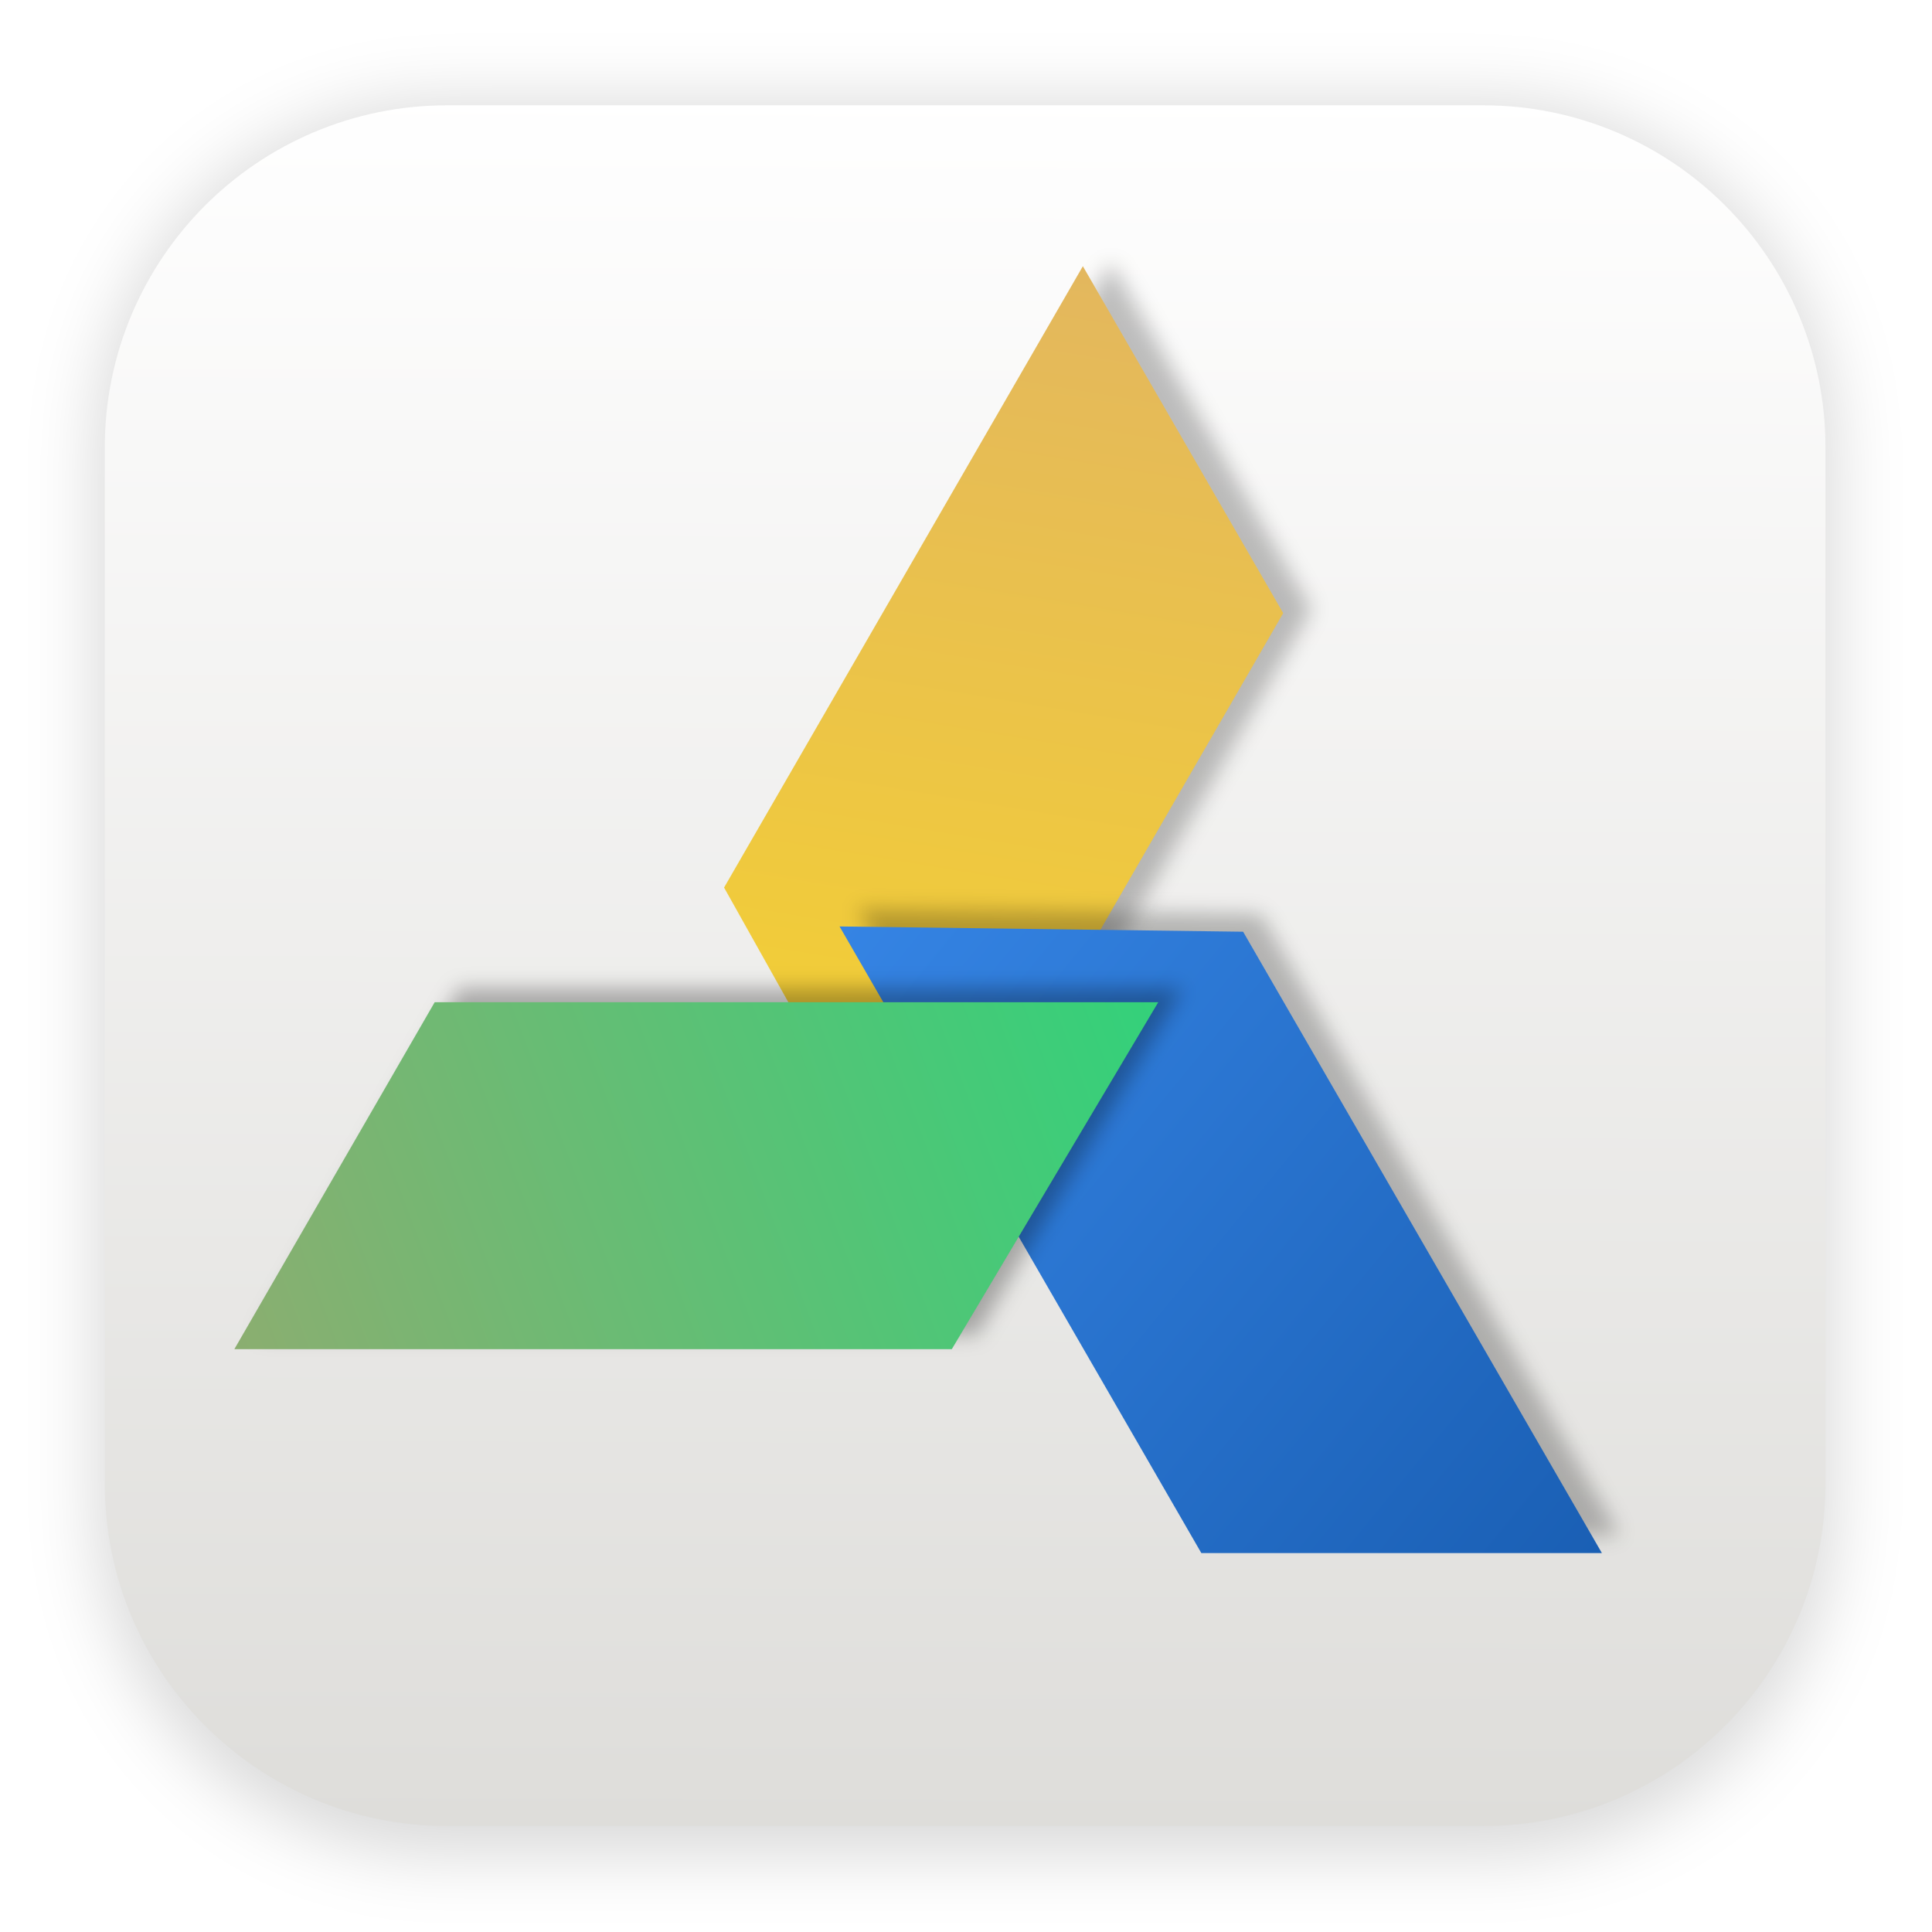
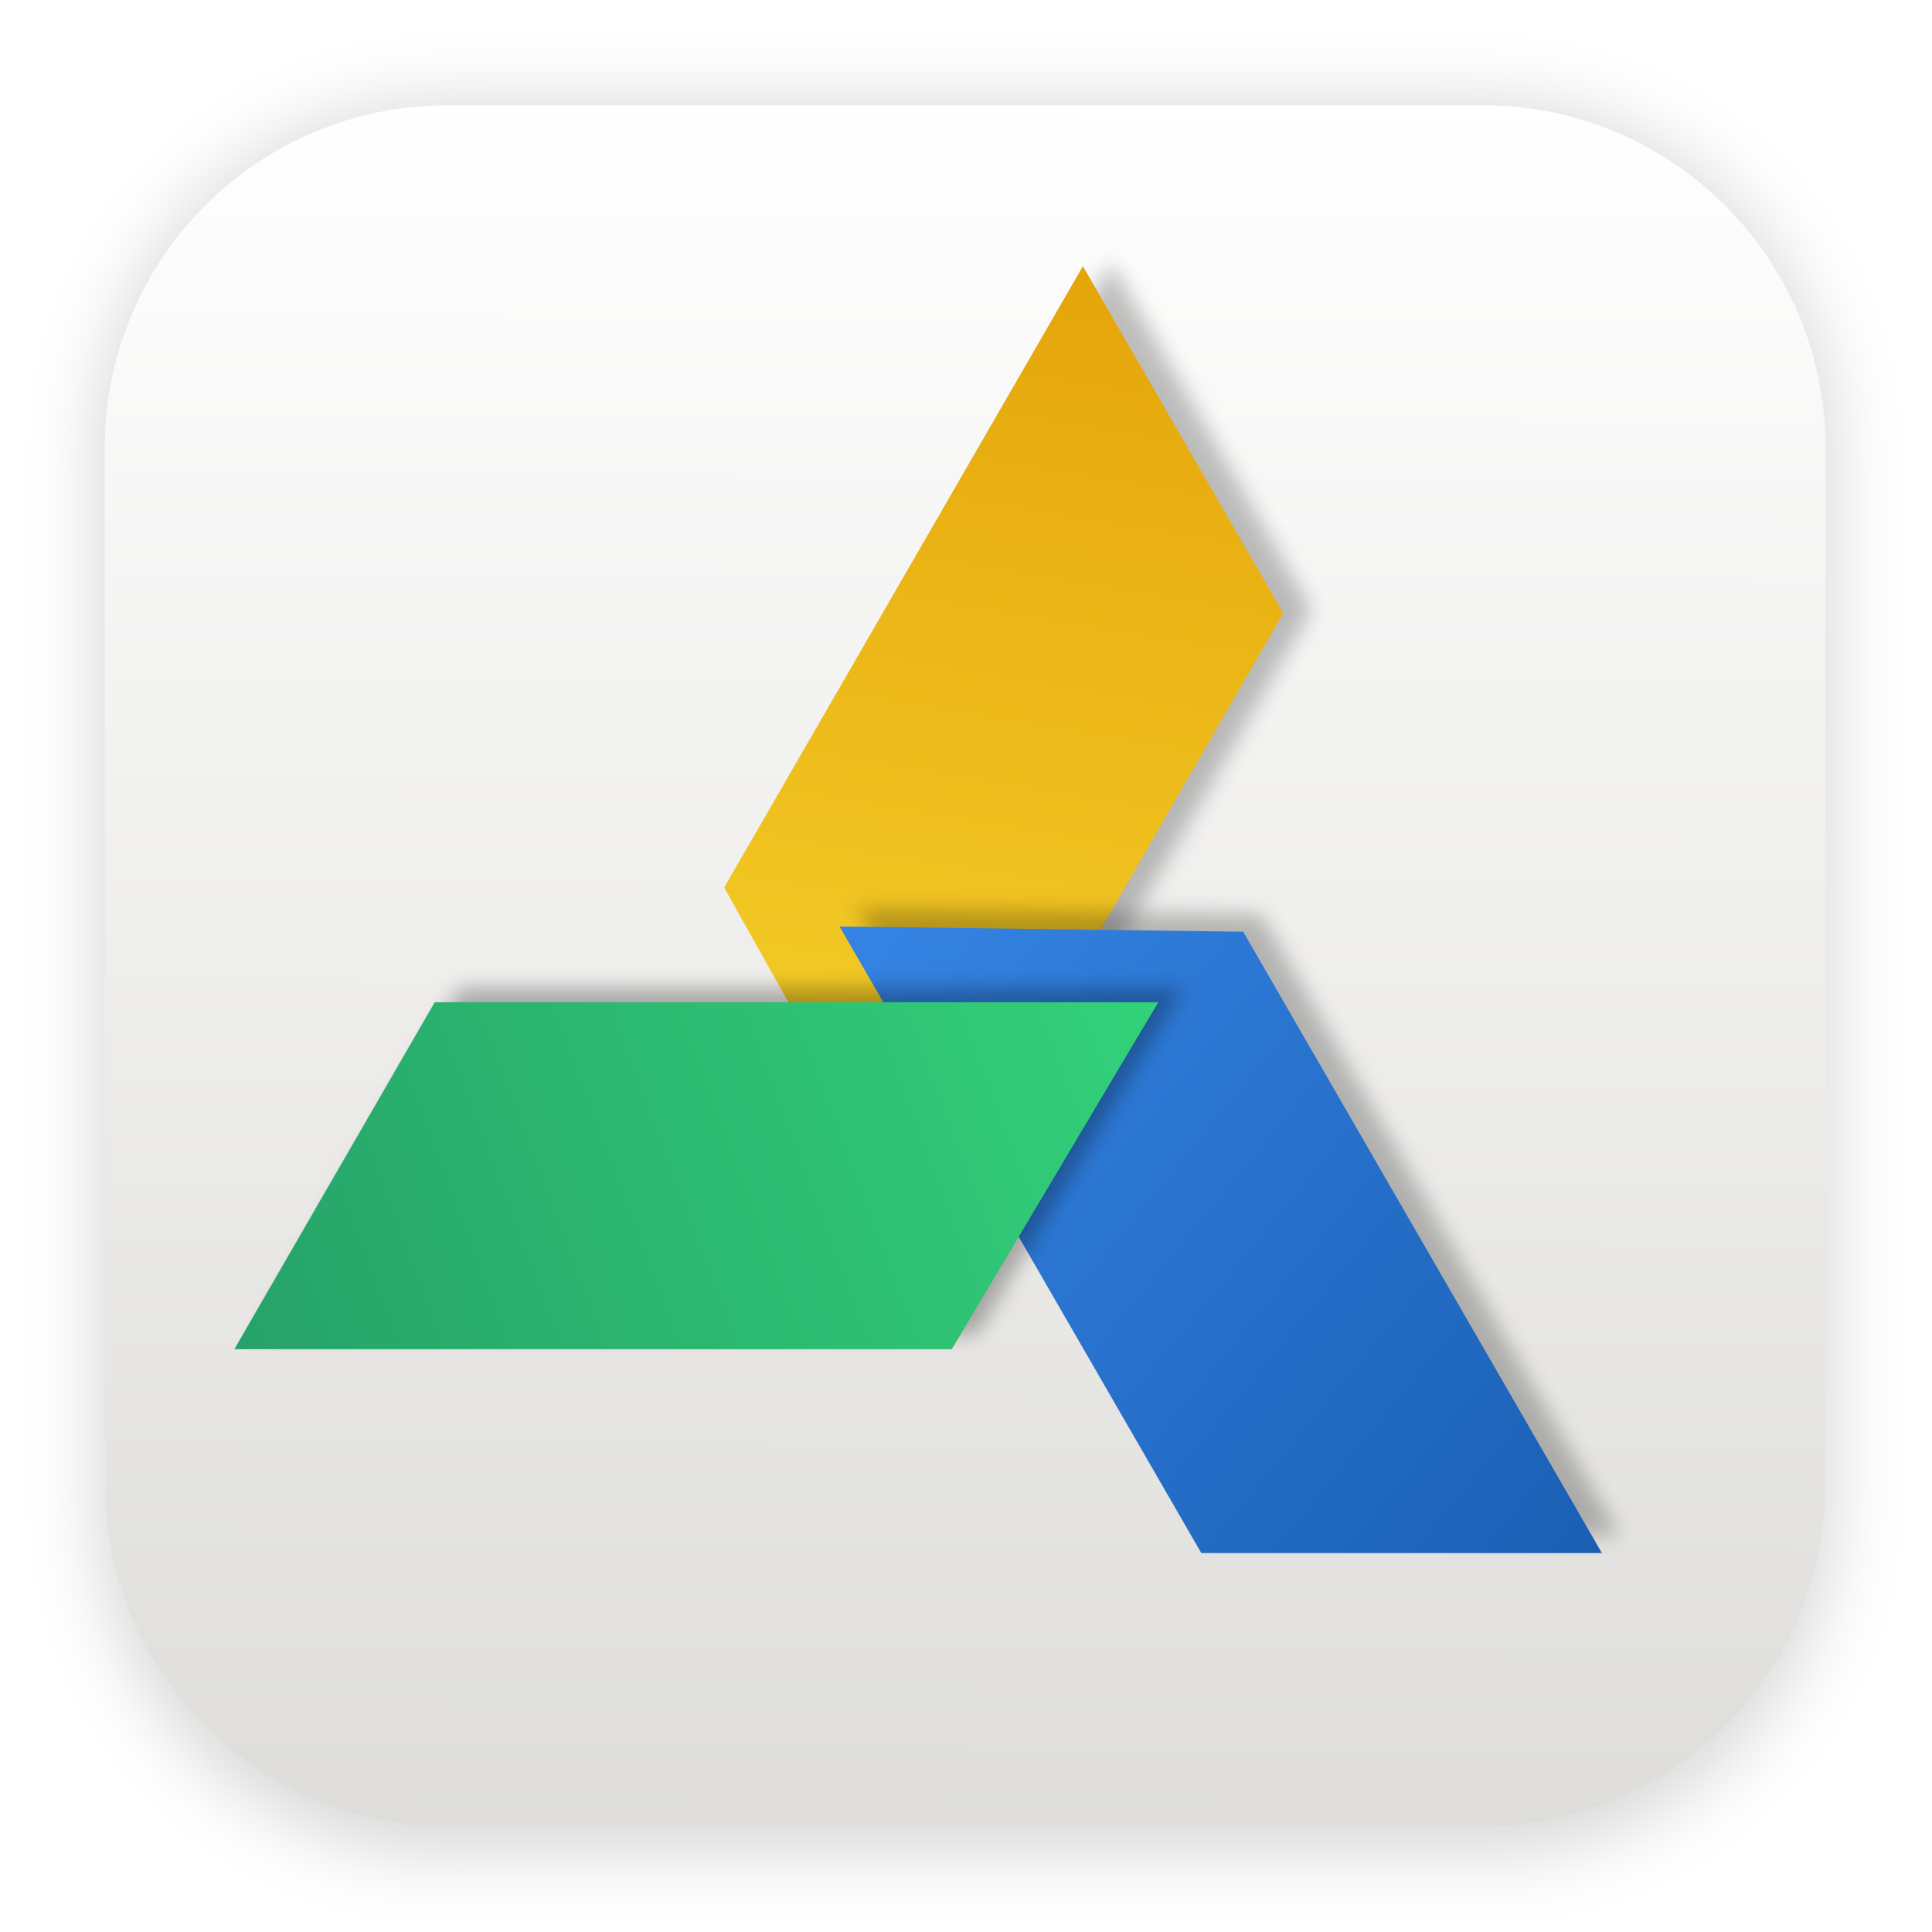
<svg xmlns="http://www.w3.org/2000/svg" width="64" height="64" version="1.1" viewBox="0 0 16.933 16.933">
  <defs>
    <filter id="filter1178" x="-.048" y="-.048" width="1.096" height="1.096" color-interpolation-filters="sRGB">
      <feGaussianBlur stdDeviation="0.307" />
    </filter>
    <linearGradient id="linearGradient1340" x1="8.355" x2="8.4" y1="16.007" y2=".794" gradientUnits="userSpaceOnUse">
      <stop stop-color="#deddda" offset="0" />
-       <stop stop-color="#ffffff" offset="1" />
+       <stop stop-color="#fff" offset="1" />
    </linearGradient>
-     <linearGradient id="linearGradient484" x1="46.907" x2="45.558" y1="-1.621" y2="6.514" gradientUnits="userSpaceOnUse">
-       <stop stop-color="#e3b75e" offset="0" />
+     <linearGradient id="linearGradient484" x1="46.907" x2="45.558" y1="-1.621" y2="6.514" gradientTransform="matrix(1.0489,0,0,1.0489,-39.71,4.0334)" gradientUnits="userSpaceOnUse">
+       <stop stop-color="#e5a50a" offset="0" />
      <stop stop-color="#f6d32d" offset="1" />
    </linearGradient>
-     <linearGradient id="linearGradient579" x1="39.817" x2="47.537" y1="7.428" y2="4.529" gradientUnits="userSpaceOnUse">
-       <stop stop-color="#8bae70" offset="0" />
+     <linearGradient id="linearGradient579" x1="39.817" x2="47.537" y1="7.428" y2="4.529" gradientTransform="matrix(1.0489,0,0,1.0489,-39.71,4.0334)" gradientUnits="userSpaceOnUse">
+       <stop stop-color="#26a269" offset="0" />
      <stop stop-color="#33d17a" offset="1" />
    </linearGradient>
-     <linearGradient id="linearGradient587" x1="51.245" x2="44.874" y1="9.132" y2="3.896" gradientUnits="userSpaceOnUse">
+     <linearGradient id="linearGradient587" x1="51.245" x2="44.874" y1="9.132" y2="3.896" gradientTransform="matrix(1.0489,0,0,1.0489,-39.71,4.0334)" gradientUnits="userSpaceOnUse">
      <stop stop-color="#1a5fb4" offset="0" />
      <stop stop-color="#3584e4" offset="1" />
    </linearGradient>
    <filter id="filter1148" x="-.025" y="-.067" width="1.051" height="1.135" color-interpolation-filters="sRGB">
      <feGaussianBlur stdDeviation="0.082" />
    </filter>
    <filter id="filter1201" x="-.032" y="-.039" width="1.064" height="1.077" color-interpolation-filters="sRGB">
      <feGaussianBlur stdDeviation="0.084" />
    </filter>
    <filter id="filter1207" x="-.044" y="-.025" width="1.088" height="1.05" color-interpolation-filters="sRGB">
      <feGaussianBlur stdDeviation="0.086" />
    </filter>
  </defs>
  <g transform="translate(-.0076499 -.0030174)">
    <g stroke-linecap="round" stroke-linejoin="round">
-       <rect transform="matrix(.99138 0 0 1 .072989 .0019055)" x=".794" y=".905" width="15.346" height="15.346" rx="3.053" ry="3.053" fill="#000000" filter="url(#filter1178)" opacity=".15" stroke-width="1.249" style="mix-blend-mode:normal" />
+       <rect transform="matrix(.99138 0 0 1 .072989 .0019055)" x=".794" y=".905" width="15.346" height="15.346" rx="3.053" ry="3.053" filter="url(#filter1178)" opacity=".15" stroke-width="1.249" style="mix-blend-mode:normal" />
      <rect x=".926" y=".926" width="15.081" height="15.081" rx="3" ry="3" fill="url(#linearGradient1340)" stroke-width="1.227" />
      <rect x=".012" y=".006" width="16.924" height="16.927" fill="none" opacity=".15" stroke-width="1.052" />
    </g>
  </g>
  <text x="-49.807" y="19.371" font-family="sans-serif" font-size="2.822px" letter-spacing="0px" stroke-width=".265" word-spacing="0px" style="line-height:1.25" xml:space="preserve">
    <tspan x="-49.807" y="19.371" stroke-width=".265" />
  </text>
-   <g transform="matrix(1.0489 0 0 1.0489 -39.71 4.0334)" stroke-width=".265">
-     <path d="m45.793 6.485 3.023-5.236-1.674-2.899-2.998 5.192z" fill="#000000" filter="url(#filter1207)" opacity=".243" />
-     <path d="m45.558 6.514 3.023-5.236-1.674-2.899-2.998 5.192z" fill="url(#linearGradient484)" />
-     <path d="m45.021 3.749 3.023 5.236 3.347-1.8e-6 -2.998-5.192z" fill="#000000" filter="url(#filter1201)" opacity=".248" />
-     <path d="m44.874 3.896 3.023 5.236 3.347-1.8e-6 -2.998-5.192z" fill="url(#linearGradient587)" />
-     <path d="m47.743 4.412h-6.046l-1.674 2.899h5.995z" fill="#000000" filter="url(#filter1148)" opacity=".292" />
-     <path d="m47.537 4.529h-6.046l-1.674 2.899h5.995z" fill="url(#linearGradient579)" />
-   </g>
+   <path transform="matrix(1.0489,0,0,1.0489,-39.71,4.0334)" d="m45.793 6.485 3.023-5.236-1.674-2.899-2.998 5.192z" filter="url(#filter1207)" opacity=".243" stroke-width=".265" />
+   <path d="m8.076 10.866 3.171-5.492-1.756-3.041-3.144 5.446z" fill="url(#linearGradient484)" stroke-width=".278" />
+   <path transform="matrix(1.0489,0,0,1.0489,-39.71,4.0334)" d="m45.021 3.749 3.023 5.236 3.347-1.8e-6 -2.998-5.192z" filter="url(#filter1201)" opacity=".248" stroke-width=".265" />
+   <path d="m7.358 8.12 3.171 5.492 3.511-2e-6 -3.144-5.446z" fill="url(#linearGradient587)" stroke-width=".278" />
+   <path transform="matrix(1.0489,0,0,1.0489,-39.71,4.0334)" d="m47.743 4.412h-6.046l-1.674 2.899h5.995z" filter="url(#filter1148)" opacity=".292" stroke-width=".265" />
+   <path d="m10.152 8.784h-6.342l-1.756 3.041h6.288z" fill="url(#linearGradient579)" stroke-width=".278" />
</svg>
